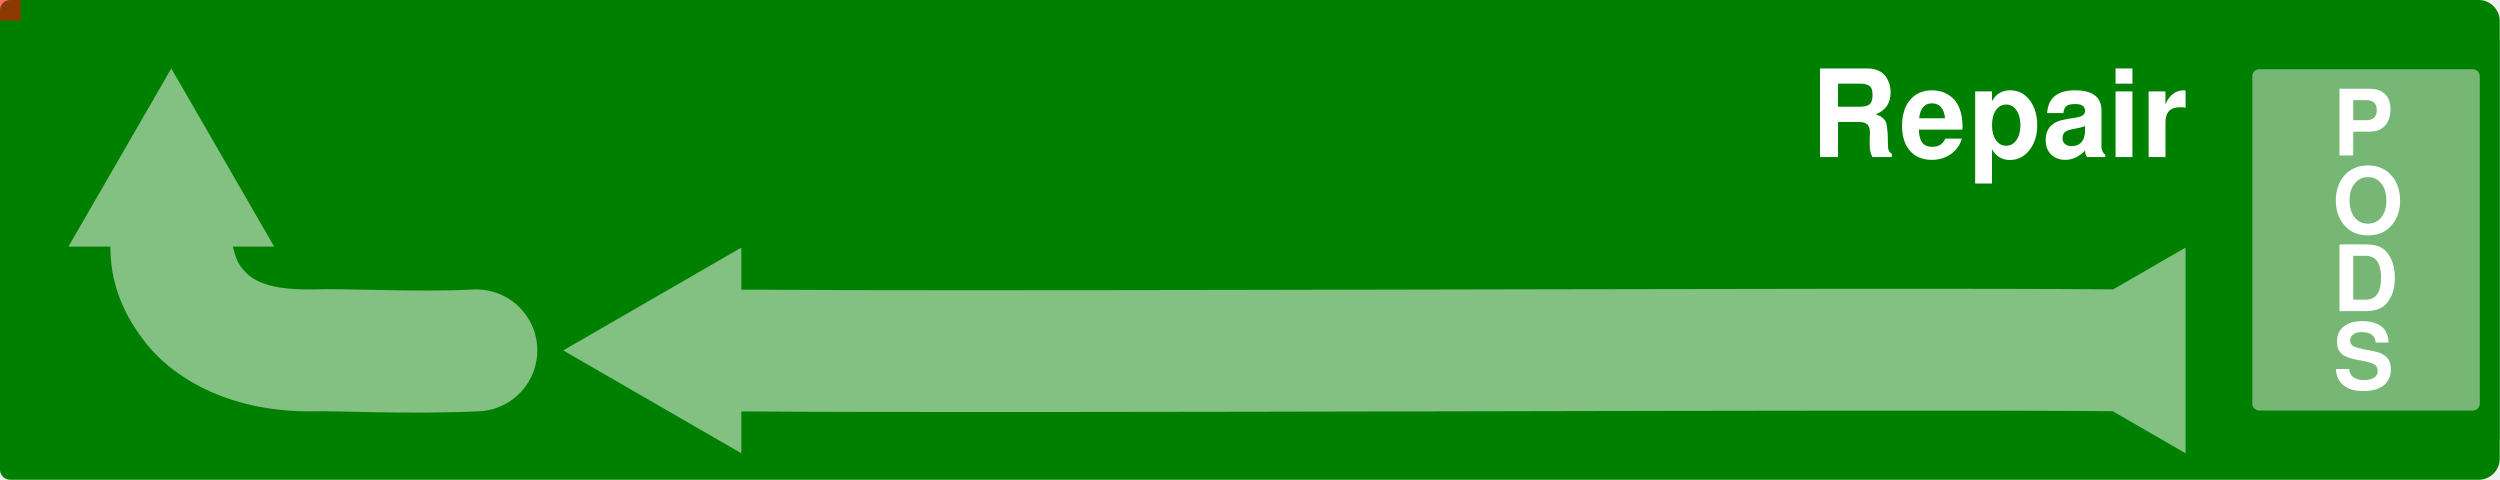
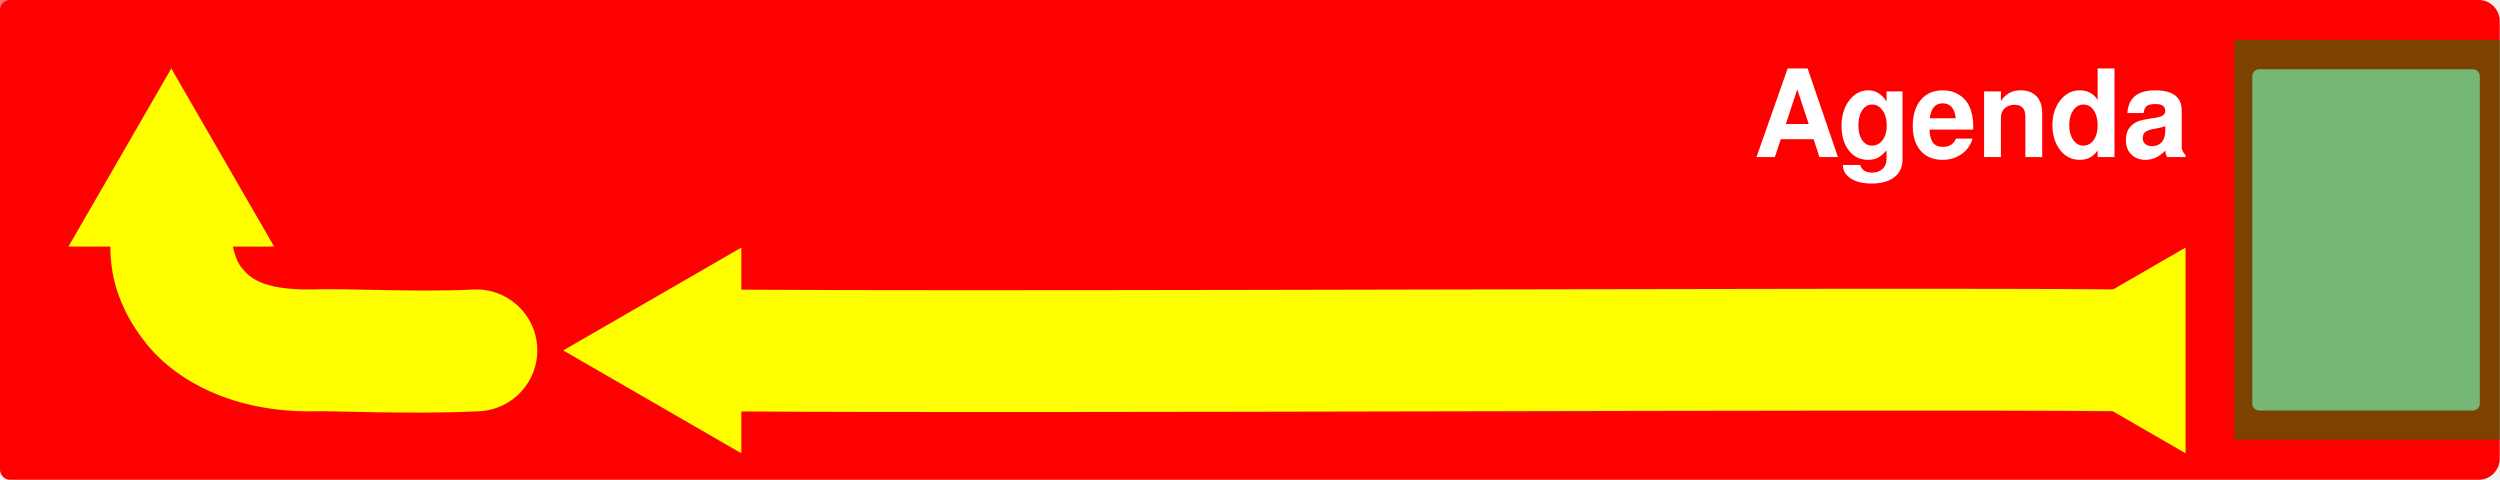
<svg xmlns="http://www.w3.org/2000/svg" width="1641.04" height="314.924" viewBox="0 0 1641.04 314.924" id="svg2" version="1.1" xml:space="preserve">
  <defs id="defs4" />
  <g id="layer1" transform="translate(673.9811,-659.5595)">
-     <rect style="fill:#008000;stroke:none;stroke-width:13.344;stroke-linecap:round" id="rect4378" width="1466.289" height="297.953" x="-669.074" y="667.795" />
+     <rect style="fill:#ff0000;stroke:none;stroke-width:13.344;stroke-linecap:round" id="rect4378" width="1466.289" height="297.953" x="-669.074" y="667.795" />
    <g id="g4546" transform="matrix(3.58096,0,0,2.224477,174.3997,-2078.988)" style="fill:#b3b3b3" />
-     <path id="path2873" style="color:#000000;fill:#008000;stroke-width:2.2;stroke-linecap:round;stroke-linejoin:round;-inkscape-stroke:none" d="M -667.307 659.559 C -670.993 659.559 -673.982 662.547 -673.981 666.233 L -673.981 967.813 C -673.98 971.498 -670.992 974.484 -667.307 974.483 L 751.505 974.483 L 798.046 974.483 L 805.261 974.483 L 846.505 974.483 L 952.997 974.483 C 960.689 974.483 966.882 968.292 966.882 960.6 L 966.882 673.442 C 966.882 665.751 960.689 659.559 952.997 659.559 L 868.571 659.559 L 805.261 659.559 L 798.046 659.559 L 773.571 659.559 L -667.307 659.559 z M -660.639 672.901 L 791.378 672.901 L 791.378 673.403 C 791.378 673.425 791.376 673.429 791.376 673.442 L 791.376 960.6 C 791.376 960.622 791.378 960.628 791.378 960.641 L 791.378 961.141 L -660.639 961.141 L -660.639 672.901 z M 809.029 705.022 L 949.228 705.022 A 4.568 4.568 0 0 1 953.796 709.589 L 953.796 924.454 A 4.568 4.568 0 0 1 949.228 929.022 L 809.029 929.022 A 4.568 4.568 0 0 1 804.462 924.454 L 804.462 709.589 A 4.568 4.568 0 0 1 809.029 705.022 z " />
-     <path id="path283" style="color:#000000;fill:#ffffff;fill-opacity:0.511;fill-rule:evenodd;stroke-width:2.2;stroke-linecap:round;-inkscape-stroke:none" d="m -561.536,704.487 -67.518,116.945 h 27.514 l 0.009,0.566 -0.004,-0.566 c 0,15.941 3.445,38.505 23.508,63.598 20.063,25.092 57.894,45.026 108.689,44.529 h 0.59 l 0.592,-0.024 c 11.806,-0.465 62.808,2.196 108.807,-0.022 a 40,40 0 0 0 38.031,-41.873 40,40 0 0 0 -41.873,-38.031 c -39.232,1.887 -81.819,-0.929 -107.117,-0.051 0.066,-6.6e-4 0.123,0 0.189,0.002 l -1.182,0.026 c 0.317,-0.022 0.67,-0.022 0.992,-0.029 -32.112,0.279 -40.172,-8.163 -45.232,-14.492 -3.54,-4.428 -4.996,-11.297 -5.59,-13.635 h 27.115 z" />
-     <path id="path4788-2" style="fill:#ffffff;fill-opacity:0.51;stroke:none;stroke-width:22.727;stroke-dasharray:none;stroke-dashoffset:0;stroke-opacity:0.511" d="m -187.358,822.067 -116.943,67.518 116.943,67.518 V 929.634 c 199.49,1.407 741.758,-1.525 900.154,-0.168 l 47.869,27.637 V 822.067 l -47.516,27.432 c -40.298,-0.344 -102.826,-0.433 -179.584,-0.369 -230.849,0.191 -572.762,1.583 -720.924,0.555 z" />
+     <path id="path2873" style="color:#000000;fill:#ff0000;stroke-width:2.2;stroke-linecap:round;stroke-linejoin:round;-inkscape-stroke:none" d="M -667.307 659.559 C -670.993 659.559 -673.982 662.547 -673.981 666.233 L -673.981 967.813 C -673.98 971.498 -670.992 974.484 -667.307 974.483 L 751.505 974.483 L 798.046 974.483 L 805.261 974.483 L 846.505 974.483 L 952.997 974.483 C 960.689 974.483 966.882 968.292 966.882 960.6 L 966.882 673.442 C 966.882 665.751 960.689 659.559 952.997 659.559 L 868.571 659.559 L 805.261 659.559 L 798.046 659.559 L 773.571 659.559 L -667.307 659.559 z M -660.639 672.901 L 791.378 672.901 L 791.378 673.403 C 791.378 673.425 791.376 673.429 791.376 673.442 L 791.376 960.6 C 791.376 960.622 791.378 960.628 791.378 960.641 L 791.378 961.141 L -660.639 961.141 L -660.639 672.901 z M 809.029 705.022 L 949.228 705.022 A 4.568 4.568 0 0 1 953.796 709.589 L 953.796 924.454 A 4.568 4.568 0 0 1 949.228 929.022 L 809.029 929.022 A 4.568 4.568 0 0 1 804.462 924.454 L 804.462 709.589 A 4.568 4.568 0 0 1 809.029 705.022 z " />
+     <path id="path283" style="color:#000000;fill:#ffff00;fill-opacity:1;fill-rule:evenodd;stroke-width:2.2;stroke-linecap:round;-inkscape-stroke:none" d="m -561.536,704.487 -67.518,116.945 h 27.514 l 0.009,0.566 -0.004,-0.566 c 0,15.941 3.445,38.505 23.508,63.598 20.063,25.092 57.894,45.026 108.689,44.529 h 0.59 l 0.592,-0.024 c 11.806,-0.465 62.808,2.196 108.807,-0.022 a 40,40 0 0 0 38.031,-41.873 40,40 0 0 0 -41.873,-38.031 c -39.232,1.887 -81.819,-0.929 -107.117,-0.051 0.066,-6.6e-4 0.123,0 0.189,0.002 l -1.182,0.026 c 0.317,-0.022 0.67,-0.022 0.992,-0.029 -32.112,0.279 -40.172,-8.163 -45.232,-14.492 -3.54,-4.428 -4.996,-11.297 -5.59,-13.635 h 27.115 z" />
+     <path id="path4788-2" style="fill:#ffff00;fill-opacity:0.997;stroke:none;stroke-width:22.727;stroke-dasharray:none;stroke-dashoffset:0;stroke-opacity:0.511" d="m -187.358,822.067 -116.943,67.518 116.943,67.518 V 929.634 c 199.49,1.407 741.758,-1.525 900.154,-0.168 l 47.869,27.637 V 822.067 l -47.516,27.432 c -40.298,-0.344 -102.826,-0.433 -179.584,-0.369 -230.849,0.191 -572.762,1.583 -720.924,0.555 z" />
    <rect style="fill:#ff0000;fill-opacity:0.549;stroke-width:13.344;stroke-linecap:round" id="rect472" width="13.5" height="13.5" x="-673.981" y="659.56" />
    <g aria-label="SHIP" transform="matrix(0,0.7466666,-0.7466666,0,615.011,91.01841)" id="text2762" style="font-weight:bold;font-size:85.77px;line-height:1.25;-inkscape-font-specification:'sans-serif, Bold';fill:#ffffff;stroke-width:1.339" />
    <rect style="fill:#008000;fill-opacity:0.51;stroke-width:13.5;stroke-linecap:round" id="rect3986" width="174.402" height="262.404" x="792.657" y="685.82" />
-     <g aria-label="P O D S" id="text3786" style="font-weight:600;font-size:30.052px;line-height:0.85;font-family:FreeSans;-inkscape-font-specification:'FreeSans, Semi-Bold';fill:#ffffff;stroke-width:0.5" transform="matrix(2,0,0,2,-1791.992,-1405.89)">
-       <path d="m 1331.357,1075.934 v 7.814 h -4.508 v -21.908 h 9.677 q 3.426,0 5.229,1.743 1.833,1.743 1.833,5.049 0,3.336 -1.803,5.319 -1.803,1.984 -4.808,1.984 z m 0,-3.757 h 4.207 q 3.516,0 3.516,-3.276 0,-1.683 -0.872,-2.494 -0.842,-0.811 -2.645,-0.811 h -4.207 z" id="path4057" />
-       <path d="m 1328.532,1106.767 q -2.885,-3.216 -2.885,-8.264 0,-5.049 2.885,-8.264 2.915,-3.216 7.633,-3.216 4.748,0 7.663,3.216 2.915,3.186 2.915,8.415 0,4.869 -2.885,8.114 -2.855,3.216 -7.663,3.216 -4.778,0 -7.663,-3.216 z m 7.663,-15.898 q -2.735,0 -4.388,2.104 -1.653,2.074 -1.653,5.53 0,3.456 1.653,5.56 1.653,2.074 4.388,2.074 2.705,0 4.358,-2.074 1.683,-2.074 1.683,-5.439 0,-3.546 -1.653,-5.65 -1.623,-2.104 -4.388,-2.104 z" id="path4059" />
-       <path d="m 1326.849,1134.836 v -21.908 h 8.565 q 2.524,0 4.147,0.601 1.653,0.601 2.765,1.923 2.675,3.186 2.675,8.415 0,5.289 -2.675,8.415 -2.134,2.554 -6.912,2.554 z m 4.508,-3.757 h 4.057 q 5.079,0 5.079,-7.183 0,-7.213 -5.079,-7.213 h -4.057 z" id="path4061" />
-       <path d="m 1342.927,1145.144 h -4.207 q -0.24,-3.426 -4.598,-3.426 -1.743,0 -2.765,0.751 -1.022,0.721 -1.022,1.953 0,1.202 0.872,1.803 0.872,0.571 3.276,1.052 l 3.426,0.661 q 3.035,0.601 4.418,2.044 1.382,1.412 1.382,3.997 0,3.336 -2.374,5.229 -2.374,1.863 -6.612,1.863 -4.207,0 -6.551,-1.863 -2.314,-1.863 -2.524,-5.379 h 4.388 q 0.12,1.773 1.383,2.705 1.262,0.932 3.546,0.932 2.044,0 3.216,-0.781 1.202,-0.781 1.202,-2.164 0,-1.322 -0.932,-2.044 -0.932,-0.721 -3.186,-1.142 l -3.065,-0.601 q -3.336,-0.631 -4.748,-1.984 -1.412,-1.352 -1.412,-3.907 0,-3.216 2.164,-4.959 2.194,-1.773 6.131,-1.773 1.142,0 2.194,0.15 1.082,0.15 2.284,0.631 1.202,0.451 2.074,1.202 0.872,0.721 1.442,2.044 0.601,1.292 0.601,3.005 z" id="path4063" />
-     </g>
-     <text xml:space="preserve" style="font-style:normal;font-variant:normal;font-weight:600;font-stretch:normal;font-size:79.374px;line-height:1.25;font-family:FreeSans;-inkscape-font-specification:'FreeSans, Semi-Bold';font-variant-ligatures:normal;font-variant-caps:normal;font-variant-numeric:normal;font-variant-east-asian:normal;fill:#ffffff;fill-opacity:1;stroke:none;stroke-width:1;stroke-opacity:1" x="517.062" y="758.699" id="text15701" transform="scale(0.9948168,1.00521)">
-       <tspan id="tspan15699" style="font-style:normal;font-variant:normal;font-weight:600;font-stretch:normal;font-size:79.374px;font-family:FreeSans;-inkscape-font-specification:'FreeSans, Semi-Bold';font-variant-ligatures:normal;font-variant-caps:normal;font-variant-numeric:normal;font-variant-east-asian:normal;fill:#ffffff;fill-opacity:1;stroke:none;stroke-width:1;stroke-opacity:1" x="517.062" y="758.699">Repair</tspan>
+     <text xml:space="preserve" style="font-style:normal;font-variant:normal;font-weight:600;font-stretch:normal;font-size:79.374px;line-height:1.25;font-family:FreeSans;-inkscape-font-specification:'FreeSans, Semi-Bold';font-variant-ligatures:normal;font-variant-caps:normal;font-variant-numeric:normal;font-variant-east-asian:normal;fill:#ffffff;fill-opacity:1;stroke:none;stroke-width:1;stroke-opacity:1" x="480.709" y="758.699" id="text15701" transform="scale(0.9948168,1.00521)">
+       <tspan id="tspan15699" style="font-style:normal;font-variant:normal;font-weight:600;font-stretch:normal;font-size:79.374px;font-family:FreeSans;-inkscape-font-specification:'FreeSans, Semi-Bold';font-variant-ligatures:normal;font-variant-caps:normal;font-variant-numeric:normal;font-variant-east-asian:normal;fill:#ffffff;fill-opacity:1;stroke:none;stroke-width:1;stroke-opacity:1" x="480.709" y="758.699">Agenda</tspan>
    </text>
  </g>
</svg>
